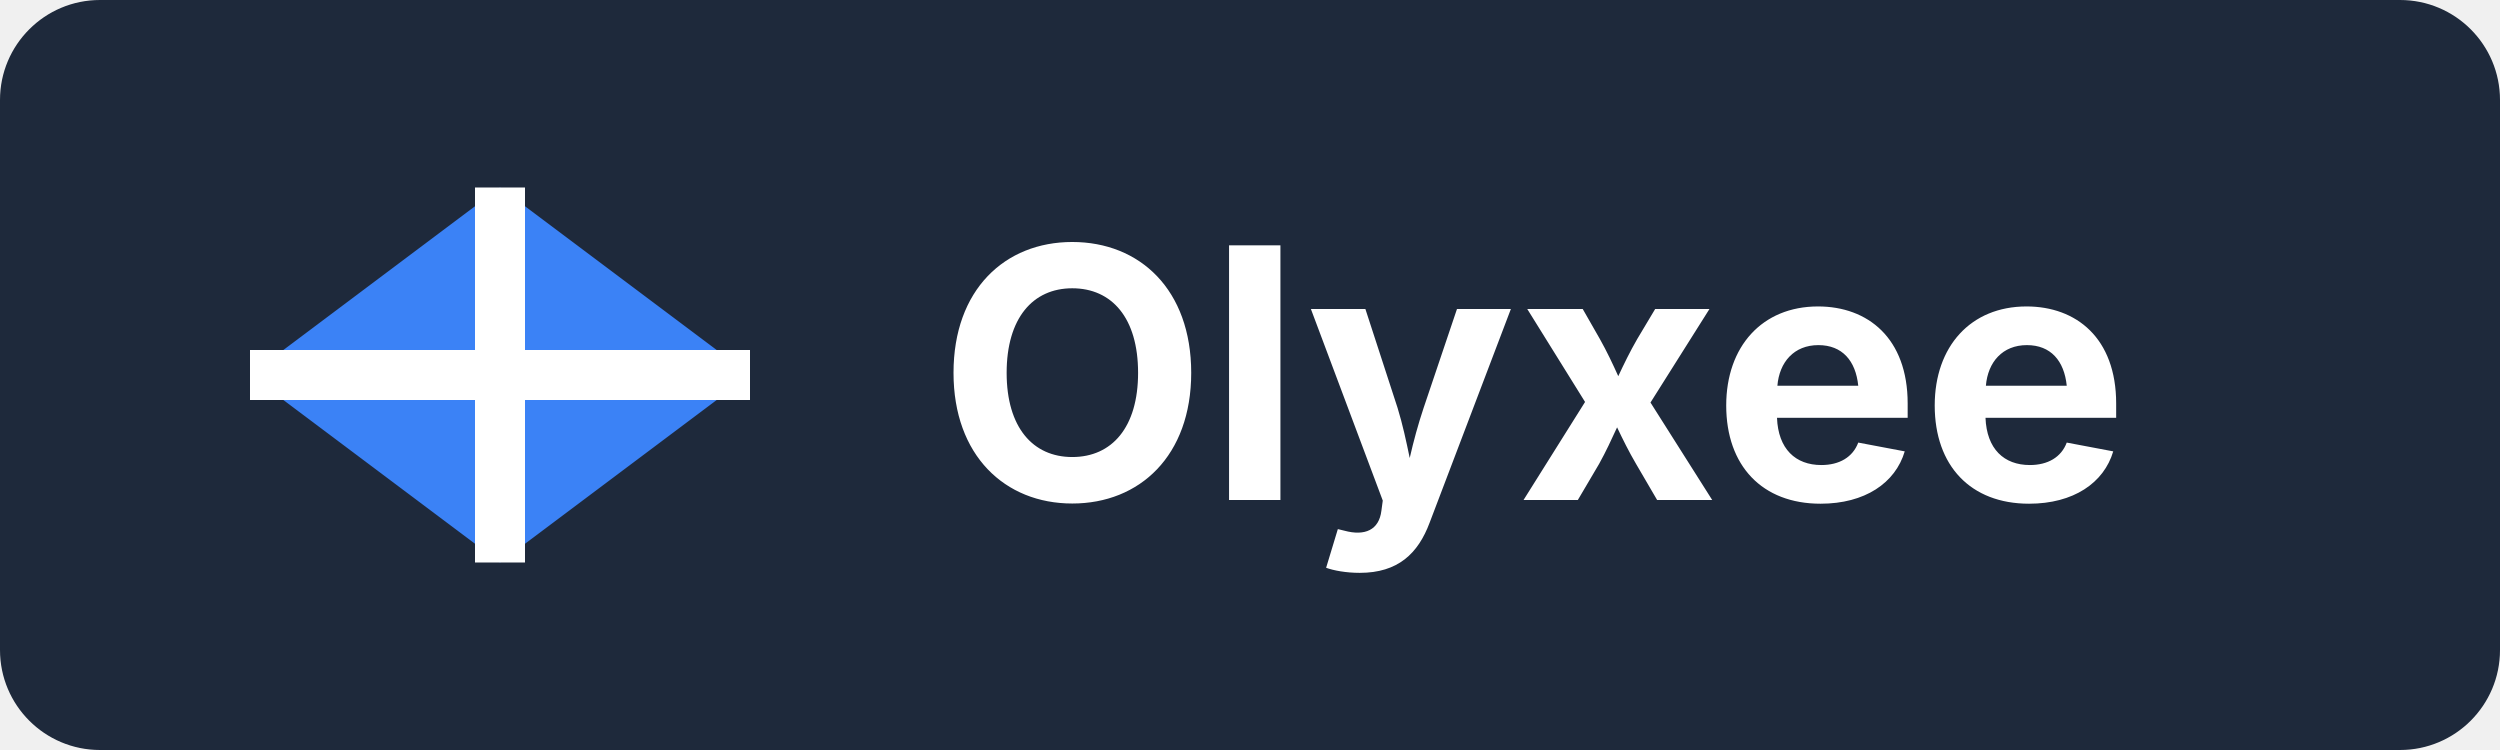
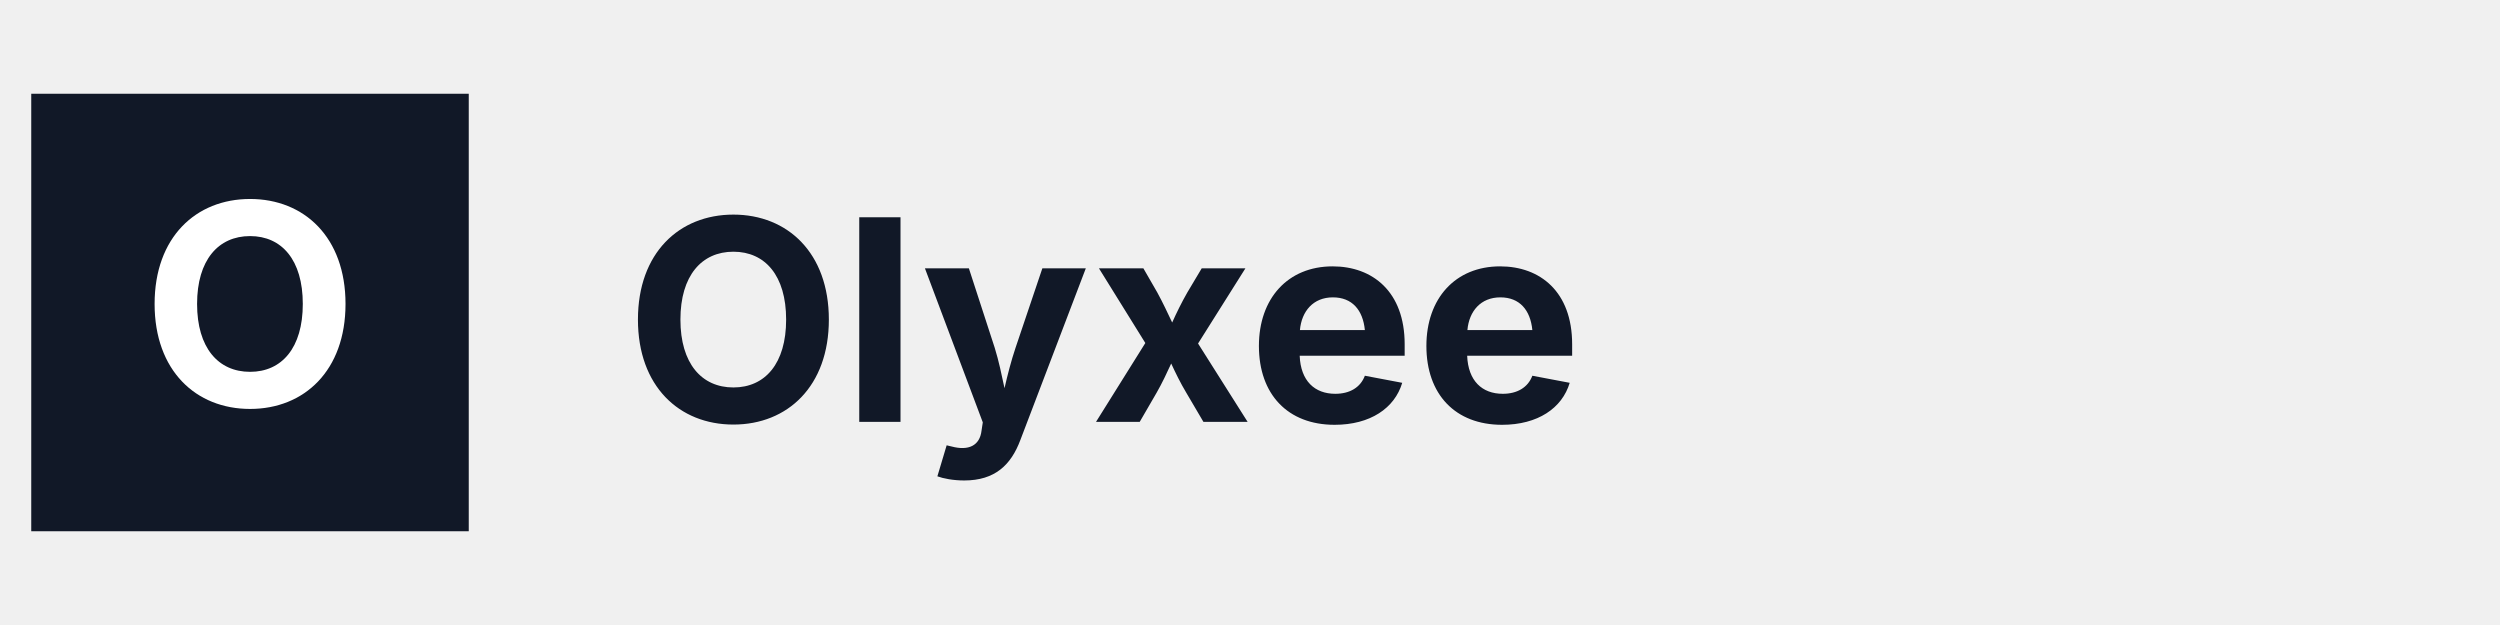
- <svg xmlns="http://www.w3.org/2000/svg" viewBox="0 0 200 60" fill="none">
-   <rect width="200" height="60" rx="8" fill="#1e293b" />
-   <path d="M20 30L40 15L60 30L40 45L20 30Z" fill="#3b82f6" />
-   <path d="M40 15V45" stroke="white" stroke-width="4" />
-   <path d="M20 30H60" stroke="white" stroke-width="4" />
-   <text x="75" y="40" font-family="Inter, sans-serif" font-size="28" font-weight="bold" fill="white">Olyxee</text>
+ <svg xmlns="http://www.w3.org/2000/svg" viewBox="0 0 160 40" width="160" height="40">
+   <rect x="2" y="6" width="28" height="28" fill="#111827" />
+   <text x="16" y="26" font-family="Inter, sans-serif" font-size="18" font-weight="700" text-anchor="middle" fill="#ffffff">O</text>
+   <text x="40" y="27" font-family="Inter, sans-serif" font-size="18" font-weight="700" fill="#111827">Olyxee</text>
</svg>
